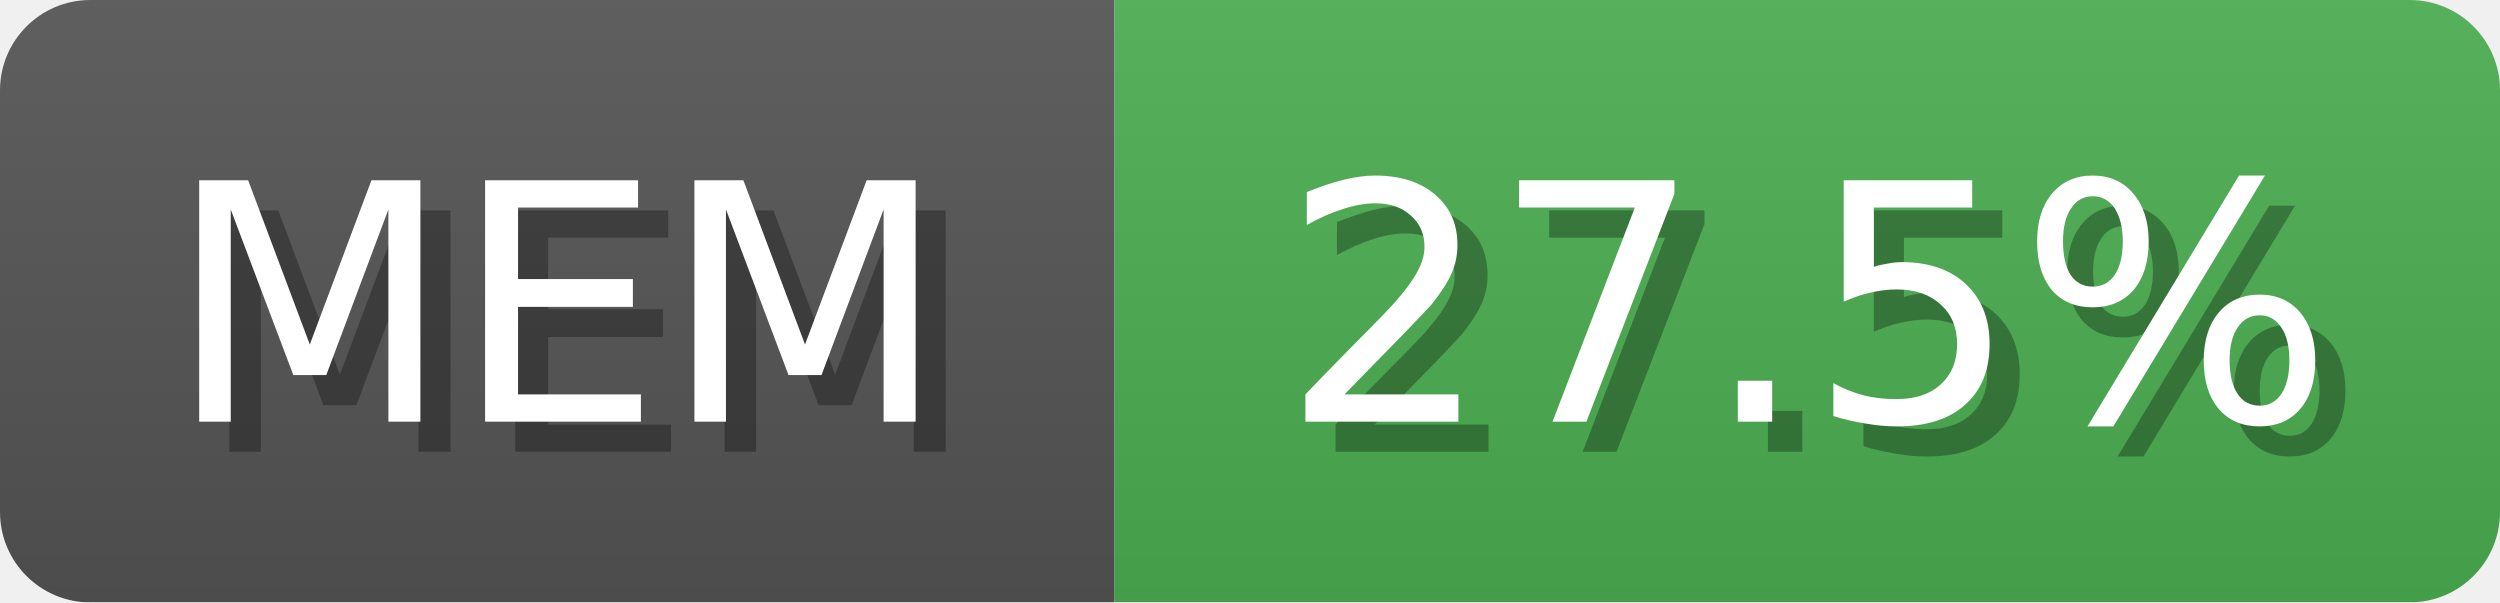
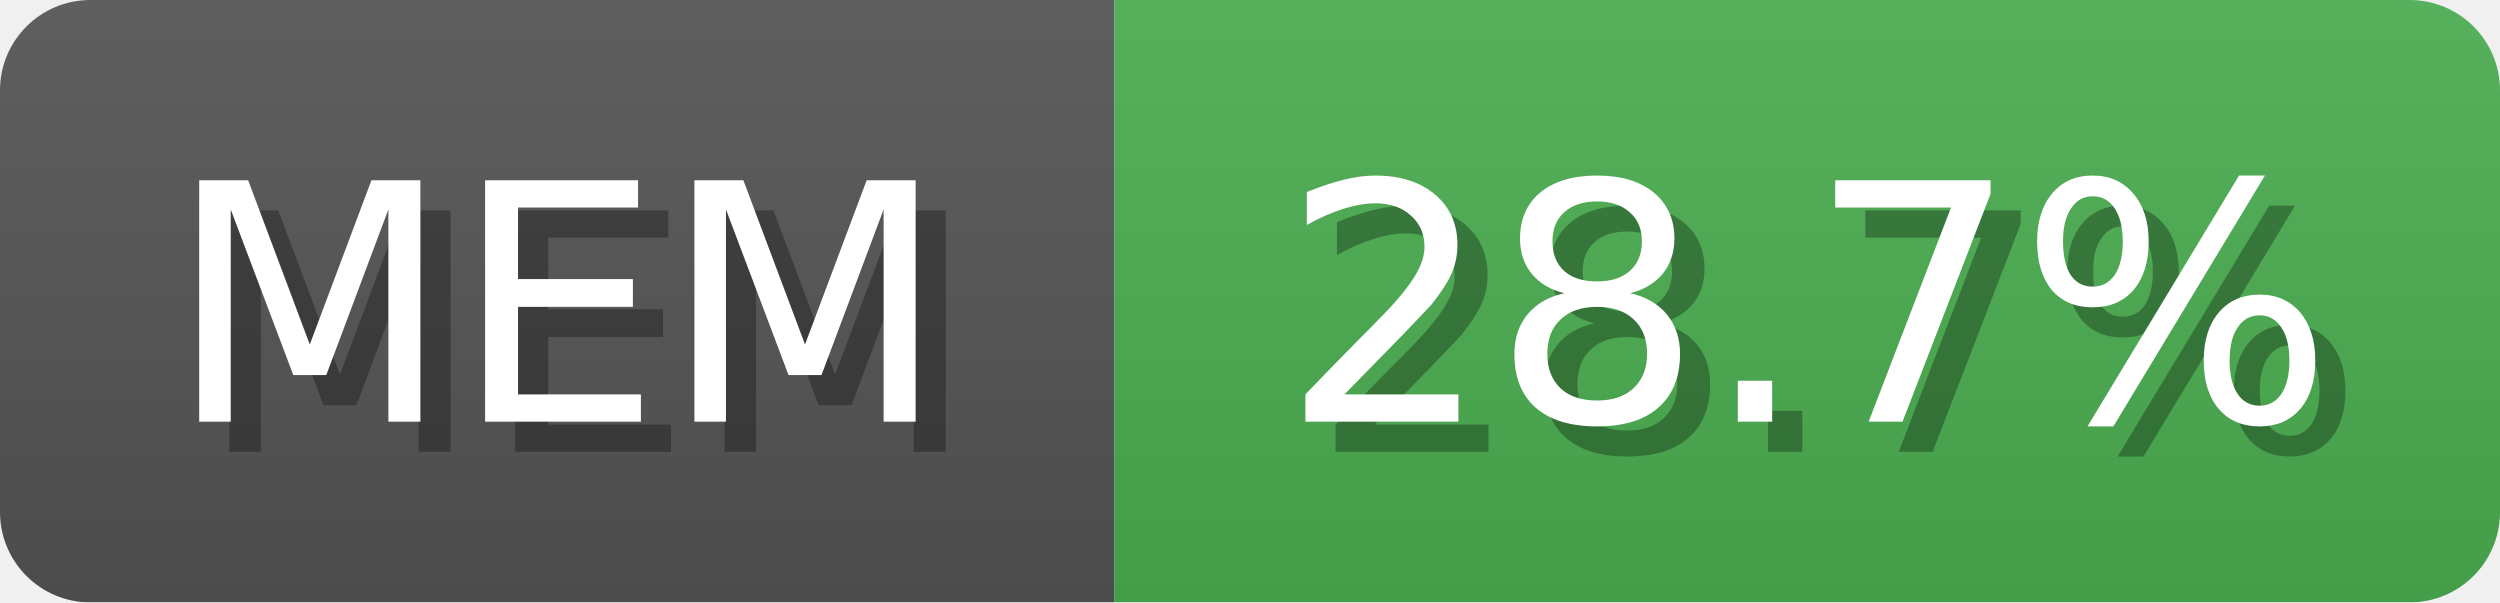
<svg xmlns="http://www.w3.org/2000/svg" width="83" height="20">
  <linearGradient id="b" x2="0" y2="100%">
    <stop offset="0" stop-color="#bbb" stop-opacity=".1" />
    <stop offset="1" stop-opacity=".1" />
  </linearGradient>
-   <mask id="anybadge_34">
+   <mask id="anybadge_38">
    <rect width="83" height="20" rx="3" fill="#fff" />
  </mask>
-   <g mask="url(#anybadge_34)">
+   <g mask="url(#anybadge_38)">
    <path fill="#555" d="M0 0h37v20H0z" />
    <path fill="#4CAF50" d="M37 0h46v20H37z" />
    <path fill="url(#b)" d="M0 0h83v20H0z" />
  </g>
  <g fill="#fff" text-anchor="middle" font-family="DejaVu Sans,Verdana,Geneva,sans-serif" font-size="11">
    <text x="19.5" y="15" fill="#010101" fill-opacity=".3">MEM</text>
    <text x="18.5" y="14">MEM</text>
  </g>
  <g fill="#fff" text-anchor="middle" font-family="DejaVu Sans,Verdana,Geneva,sans-serif" font-size="11">
-     <text x="61.0" y="15" fill="#010101" fill-opacity=".3">27.5%</text>
-     <text x="60.0" y="14">27.5%</text>
+     <text x="61.0" y="15" fill="#010101" fill-opacity=".3">28.7%</text>
+     <text x="60.0" y="14">28.7%</text>
  </g>
</svg>
